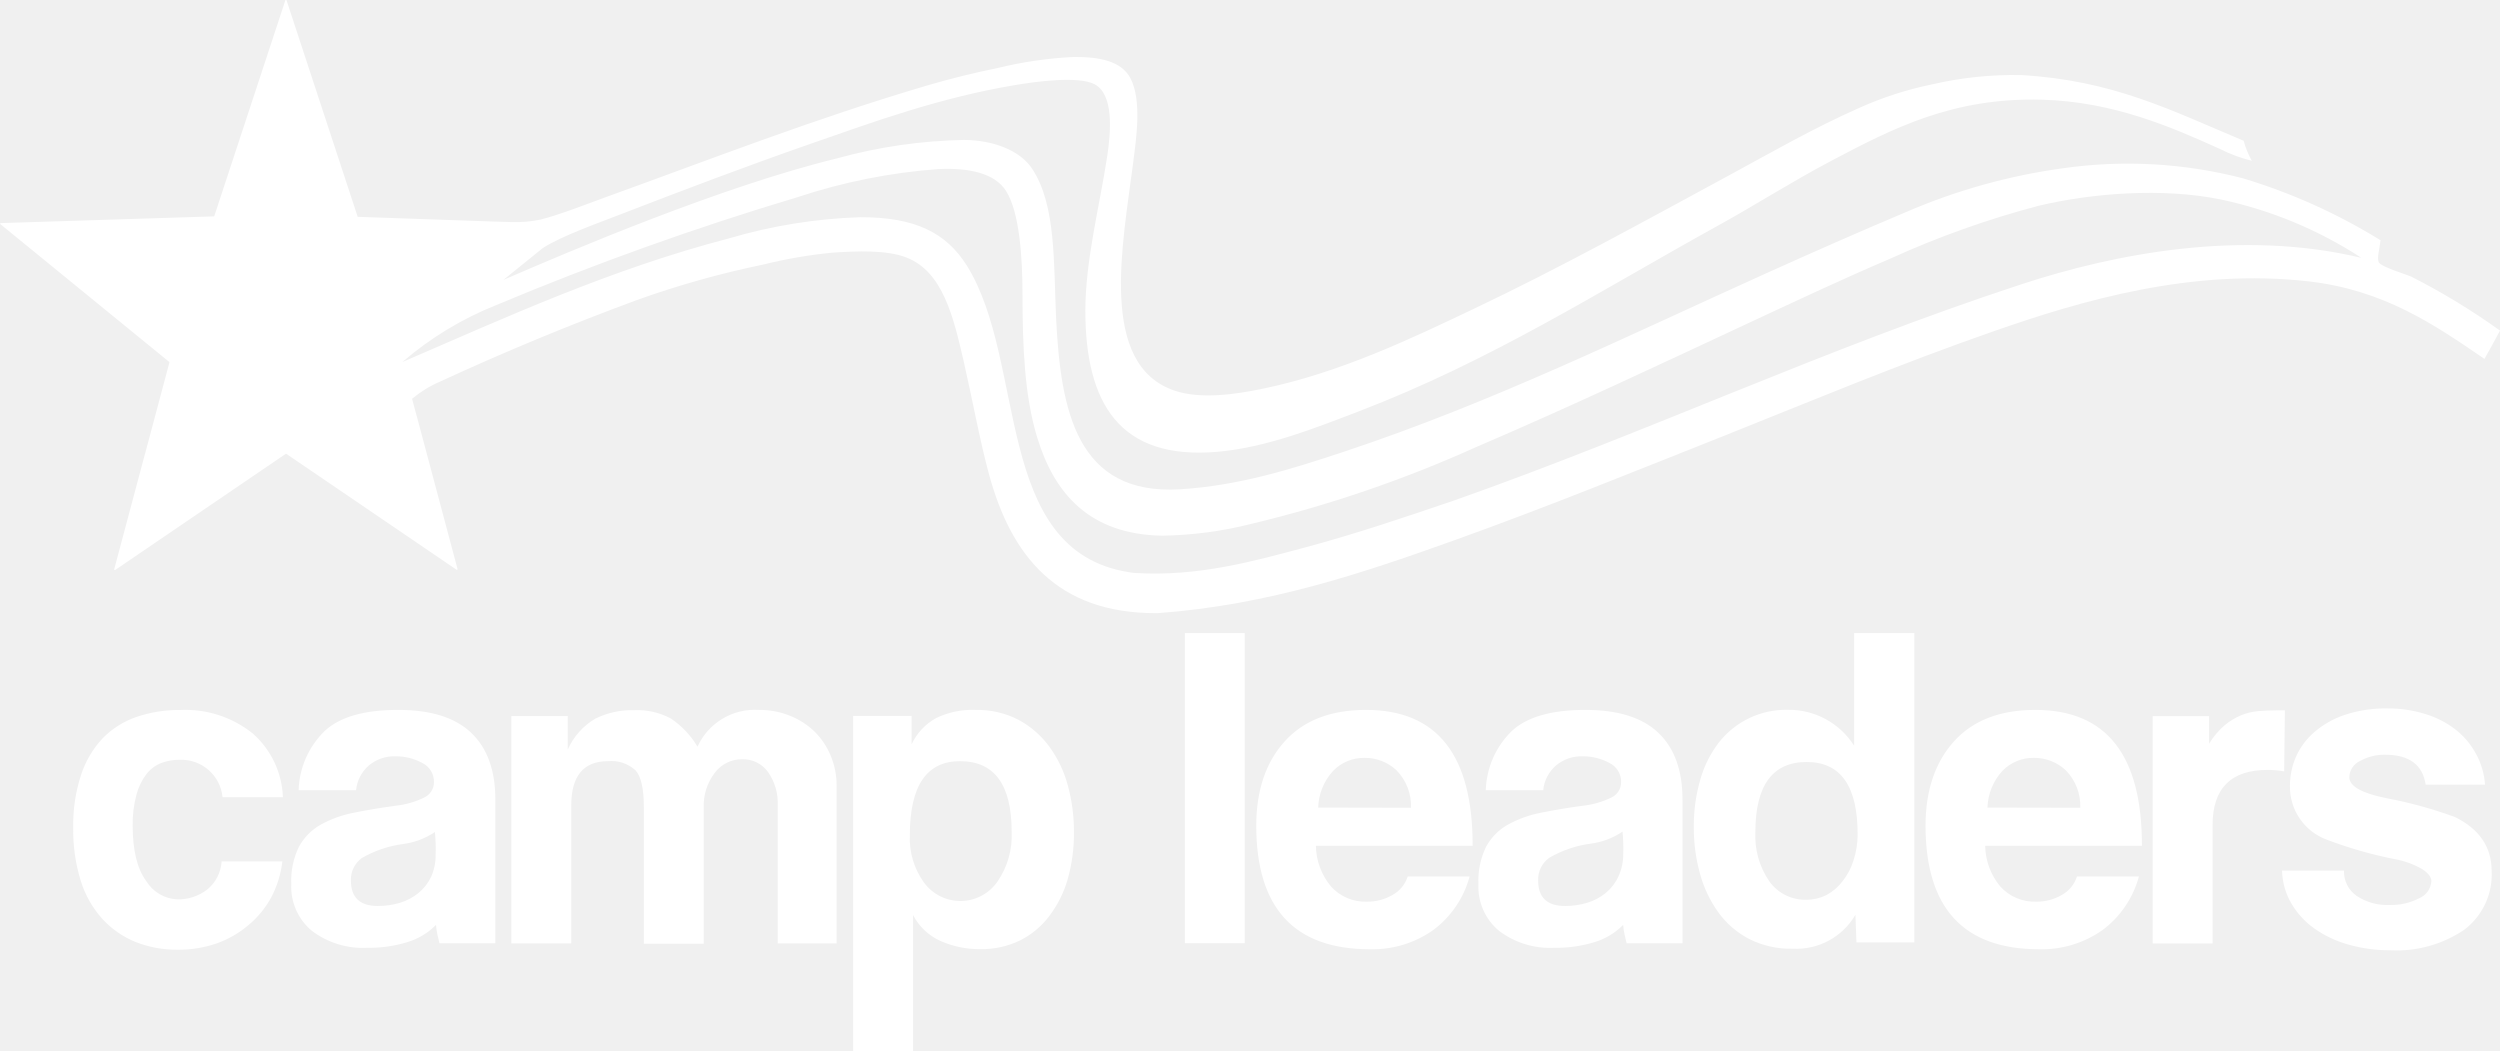
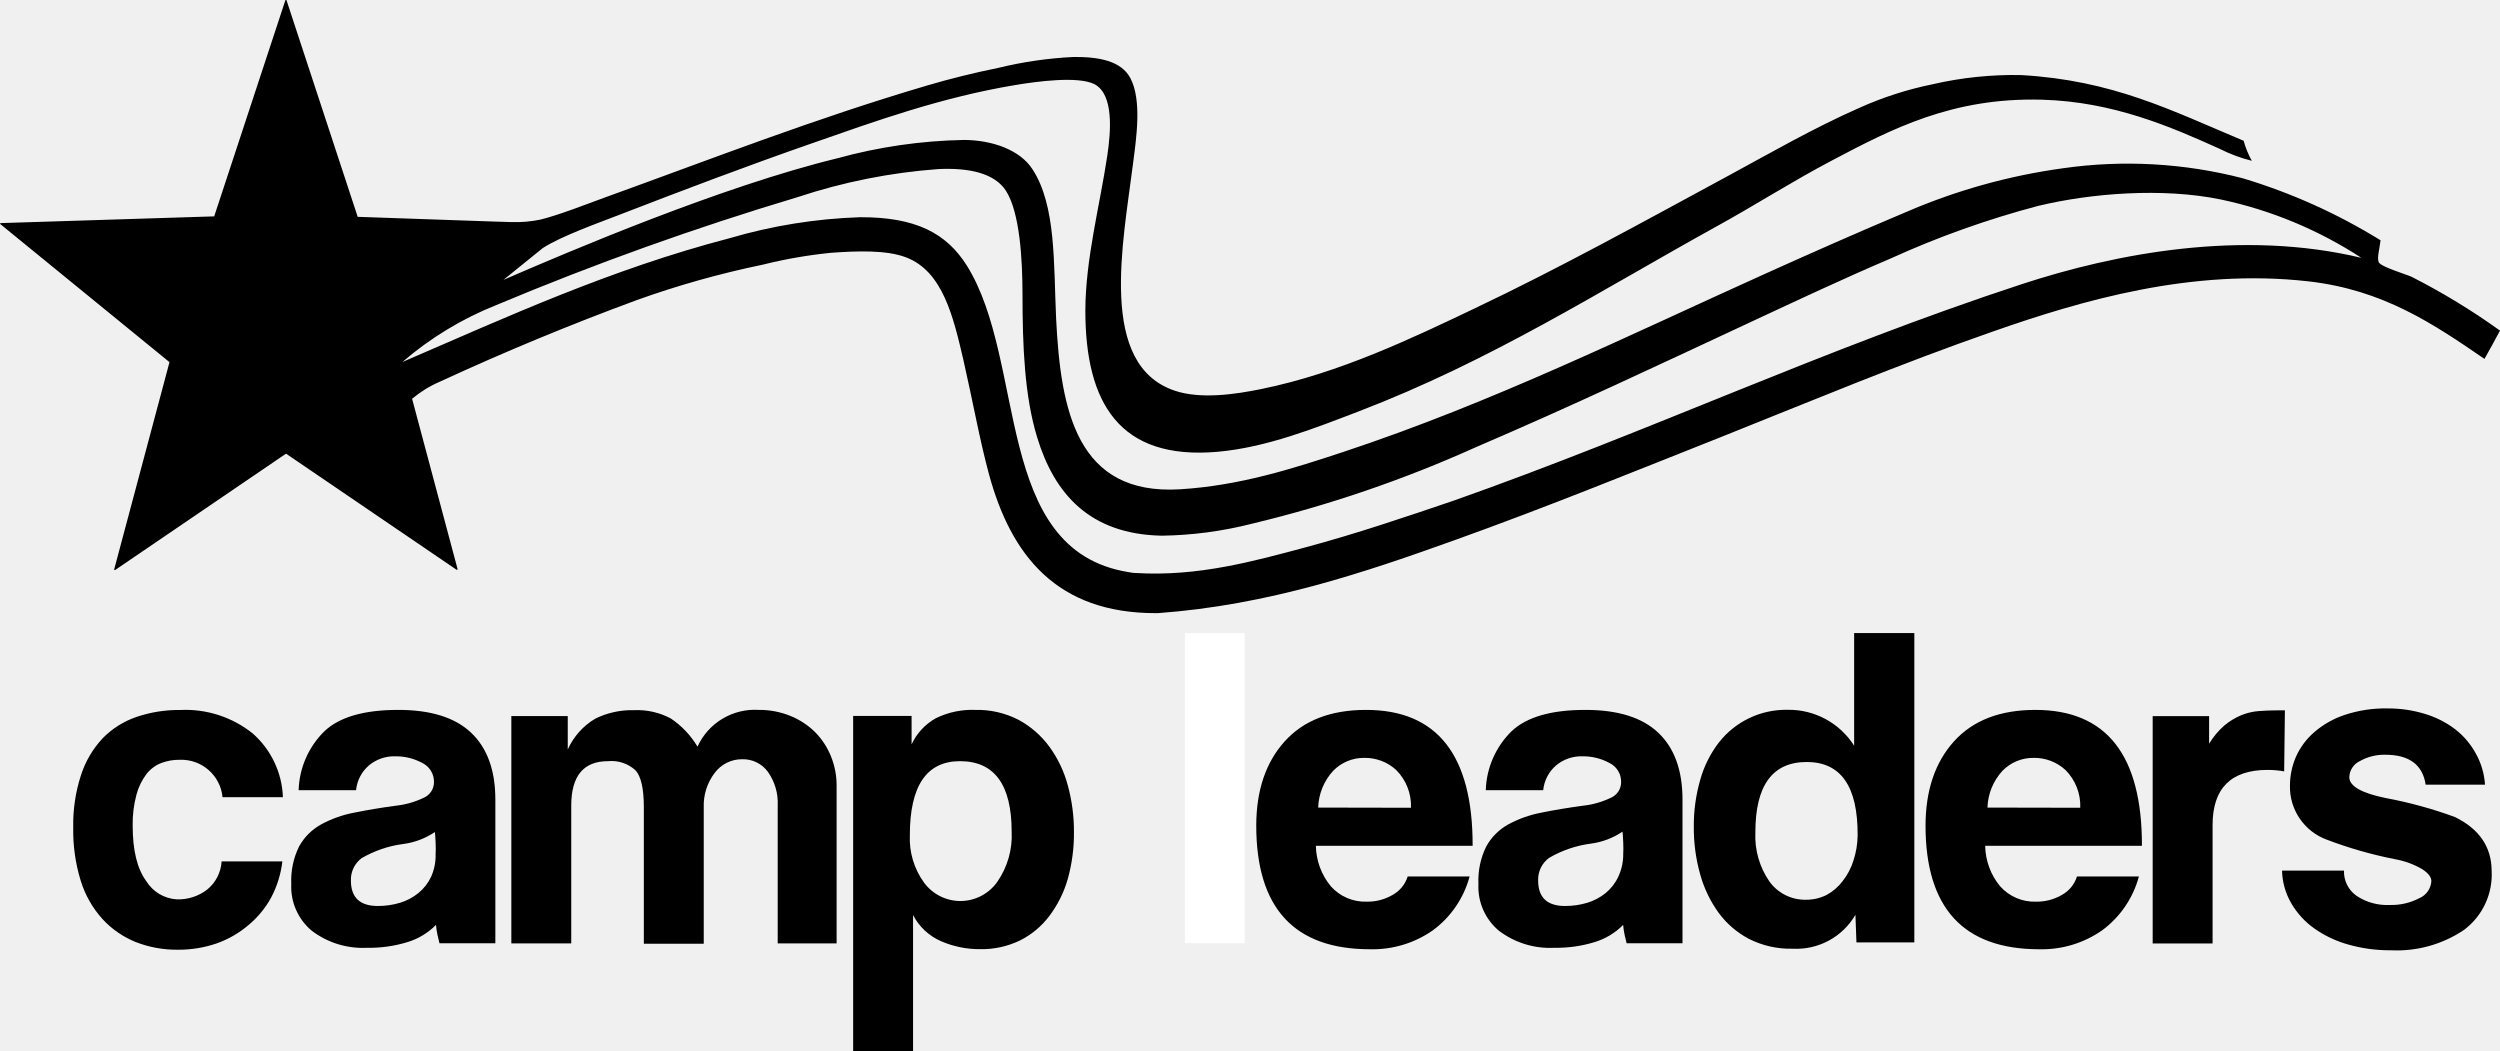
- <svg xmlns="http://www.w3.org/2000/svg" id="campleaders_logo" data-name="Layer 1" viewBox="0 0 272.08 114.37">
-   <defs>
-     <style>.cls-1{fill:#fff;fill-rule:evenodd}</style>
-   </defs>
-   <path class="cls-1" d="M40.16 115.83a3.78 3.78 0 0 1 1.6-1.19 5.43 5.43 0 0 1 2-.35 4.51 4.51 0 0 1 4.67 4.07H55a9.7 9.7 0 0 0-3.29-6.94 11.7 11.7 0 0 0-7.9-2.55 14.24 14.24 0 0 0-4.76.76 9.39 9.39 0 0 0-3.66 2.31 10.65 10.65 0 0 0-2.36 4 17.29 17.29 0 0 0-.85 5.72 18.56 18.56 0 0 0 .82 5.81 11.11 11.11 0 0 0 2.36 4.15 10 10 0 0 0 3.61 2.5 12.2 12.2 0 0 0 4.62.84 12.68 12.68 0 0 0 4.18-.68 10.93 10.93 0 0 0 3.48-2 10.31 10.31 0 0 0 2.47-3 11.14 11.14 0 0 0 1.22-3.93h-6.61a4.28 4.28 0 0 1-1.58 3.07 5.14 5.14 0 0 1-3.26 1.06 4.19 4.19 0 0 1-3.37-2q-1.47-2-1.47-6a12.15 12.15 0 0 1 .41-3.39 6.38 6.38 0 0 1 1.1-2.26zm27.37-6.97q-5.54 0-8 2.31a9.38 9.38 0 0 0-2.82 6.43h6.25a4.09 4.09 0 0 1 1.39-2.69 4.3 4.3 0 0 1 2.91-1 6 6 0 0 1 2.88.71 2.27 2.27 0 0 1 1.3 2.12 1.84 1.84 0 0 1-1.11 1.68 9.31 9.31 0 0 1-3.07.87q-2.44.33-4.54.76a12.3 12.3 0 0 0-3.61 1.3 6.12 6.12 0 0 0-2.36 2.39 8.39 8.39 0 0 0-.84 4.07 6.23 6.23 0 0 0 2.25 5.1 9.18 9.18 0 0 0 6 1.84 14.13 14.13 0 0 0 4.4-.62 7.37 7.37 0 0 0 3.1-1.87 8.43 8.43 0 0 0 .16 1.08q.11.49.22.92h6.08v-15.64q0-4.77-2.63-7.27t-7.96-2.49zM71.14 127a5.07 5.07 0 0 1-1.39 1.79 5.89 5.89 0 0 1-2 1.06 8.29 8.29 0 0 1-2.42.35q-2.93 0-2.93-2.77a2.91 2.91 0 0 1 1.16-2.43 12.09 12.09 0 0 1 4.56-1.55 8 8 0 0 0 3.42-1.3q.05.43.08 1.19t0 1.19a5.75 5.75 0 0 1-.48 2.47zm41.77-15.73a8.18 8.18 0 0 0-2.69-1.76 8.87 8.87 0 0 0-3.42-.65 6.86 6.86 0 0 0-6.68 4 9.56 9.56 0 0 0-2.91-3.07 7.73 7.73 0 0 0-4-.9 9 9 0 0 0-4.21.92 7.42 7.42 0 0 0-3 3.36v-3.64h-6.14v24.74h6.52v-15q0-4.83 4-4.83a3.88 3.88 0 0 1 3 1q.9 1 .9 4v14.87h6.52v-14.82a5.84 5.84 0 0 1 1.19-3.77 3.68 3.68 0 0 1 3-1.49 3.35 3.35 0 0 1 2.8 1.38 5.87 5.87 0 0 1 1.06 3.66v15h6.41V117.1a8.35 8.35 0 0 0-.62-3.2 8 8 0 0 0-1.73-2.63zm25.51 1.6a10.08 10.08 0 0 0-3.36-2.93 9.76 9.76 0 0 0-4.71-1.08 9 9 0 0 0-4.28.9 6.28 6.28 0 0 0-2.65 2.85v-3.09h-6.36V146h6.52v-14.81a6.26 6.26 0 0 0 3.06 2.85 10.55 10.55 0 0 0 4.25.86 9.55 9.55 0 0 0 4.33-.95 9.07 9.07 0 0 0 3.19-2.66 12.24 12.24 0 0 0 2-4 18.44 18.44 0 0 0 .68-5.15 18.94 18.94 0 0 0-.65-5 12.72 12.72 0 0 0-2.02-4.27zm-5.65 14.67a4.91 4.91 0 0 1-8 .11 8.16 8.16 0 0 1-1.54-5.15q0-8.06 5.46-8.06 5.62 0 5.62 7.68a8.81 8.81 0 0 1-1.54 5.42z" transform="translate(-24.21 -31.6)" />
+ <svg xmlns="http://www.w3.org/2000/svg" data-name="Layer 1" viewBox="0 0 272.08 114.37">
+   <path d="M15.95 84.23a3.78 3.78 0 0 1 1.6-1.19 5.43 5.43 0 0 1 2-.35 4.51 4.51 0 0 1 4.67 4.07h6.57a9.7 9.7 0 0 0-3.29-6.94 11.7 11.7 0 0 0-7.9-2.55 14.24 14.24 0 0 0-4.76.76 9.39 9.39 0 0 0-3.66 2.31 10.65 10.65 0 0 0-2.36 4 17.29 17.29 0 0 0-.85 5.72 18.56 18.56 0 0 0 .82 5.81 11.11 11.11 0 0 0 2.36 4.15 10 10 0 0 0 3.61 2.5 12.2 12.2 0 0 0 4.62.84 12.68 12.68 0 0 0 4.18-.68 10.93 10.93 0 0 0 3.48-2 10.31 10.31 0 0 0 2.47-3 11.14 11.14 0 0 0 1.22-3.93h-6.61a4.28 4.28 0 0 1-1.58 3.07 5.14 5.14 0 0 1-3.26 1.06 4.19 4.19 0 0 1-3.37-2q-1.47-2-1.47-6a12.15 12.15 0 0 1 .41-3.39 6.38 6.38 0 0 1 1.1-2.26zm27.37-6.97q-5.54 0-8 2.31A9.38 9.38 0 0 0 32.5 86h6.25a4.09 4.09 0 0 1 1.39-2.69 4.3 4.3 0 0 1 2.91-1 6 6 0 0 1 2.88.71 2.27 2.27 0 0 1 1.3 2.12 1.84 1.84 0 0 1-1.11 1.68 9.31 9.31 0 0 1-3.07.87q-2.44.33-4.54.76a12.3 12.3 0 0 0-3.61 1.3 6.12 6.12 0 0 0-2.36 2.39 8.39 8.39 0 0 0-.84 4.07 6.23 6.23 0 0 0 2.25 5.1 9.18 9.18 0 0 0 6 1.84 14.13 14.13 0 0 0 4.4-.62 7.37 7.37 0 0 0 3.1-1.87 8.43 8.43 0 0 0 .16 1.08q.11.49.22.92h6.08V87.02q0-4.77-2.63-7.27t-7.96-2.49zm3.61 18.14a5.07 5.07 0 0 1-1.39 1.79 5.89 5.89 0 0 1-2 1.06 8.29 8.29 0 0 1-2.42.35q-2.93 0-2.93-2.77a2.91 2.91 0 0 1 1.16-2.43 12.09 12.09 0 0 1 4.56-1.55 8 8 0 0 0 3.42-1.3q.05.43.08 1.19t0 1.19a5.75 5.75 0 0 1-.48 2.47zM88.7 79.67a8.18 8.18 0 0 0-2.69-1.76 8.87 8.87 0 0 0-3.42-.65 6.86 6.86 0 0 0-6.68 4A9.56 9.56 0 0 0 73 78.19a7.73 7.73 0 0 0-4-.9 9 9 0 0 0-4.21.92 7.42 7.42 0 0 0-3 3.36v-3.64h-6.14v24.74h6.52v-15q0-4.83 4-4.83a3.88 3.88 0 0 1 3 1q.9 1 .9 4v14.87h6.52V87.89a5.84 5.84 0 0 1 1.19-3.77 3.68 3.68 0 0 1 3-1.49 3.35 3.35 0 0 1 2.8 1.38 5.87 5.87 0 0 1 1.06 3.66v15h6.41V85.5a8.35 8.35 0 0 0-.62-3.2 8 8 0 0 0-1.73-2.63zm25.51 1.6a10.08 10.08 0 0 0-3.36-2.93 9.76 9.76 0 0 0-4.71-1.08 9 9 0 0 0-4.28.9 6.28 6.28 0 0 0-2.65 2.85v-3.09h-6.36v36.48h6.52V99.59a6.26 6.26 0 0 0 3.06 2.85 10.55 10.55 0 0 0 4.25.86 9.55 9.55 0 0 0 4.33-.95 9.07 9.07 0 0 0 3.19-2.66 12.24 12.24 0 0 0 2-4 18.44 18.44 0 0 0 .68-5.15 18.94 18.94 0 0 0-.65-5 12.72 12.72 0 0 0-2.02-4.27zm-5.65 14.67a4.91 4.91 0 0 1-8 .11 8.16 8.16 0 0 1-1.54-5.15q0-8.06 5.46-8.06 5.62 0 5.62 7.68a8.81 8.81 0 0 1-1.54 5.42z" />
  <path fill="#fff" d="M128.95 68.9h6.52v33.75h-6.52z" />
-   <path class="cls-1" d="M172.88 108.86q-5.76 0-8.85 3.42t-3.1 9.17q0 13.46 12.38 13.46a11.44 11.44 0 0 0 6.84-2.06 10.74 10.74 0 0 0 4-5.86h-6.74a3.47 3.47 0 0 1-1.63 2 5.41 5.41 0 0 1-2.82.74 5 5 0 0 1-3.91-1.67 7.1 7.1 0 0 1-1.63-4.41h17.06q.03-14.79-11.6-14.79zm-5.21 10.63a6.19 6.19 0 0 1 1.63-4 4.66 4.66 0 0 1 3.42-1.41 5 5 0 0 1 3.45 1.33 5.52 5.52 0 0 1 1.6 4.1zm29.06-10.63q-5.54 0-8 2.31a9.38 9.38 0 0 0-2.82 6.43h6.25a4.09 4.09 0 0 1 1.39-2.69 4.3 4.3 0 0 1 2.91-1 6 6 0 0 1 2.88.71 2.27 2.27 0 0 1 1.3 2.12 1.84 1.84 0 0 1-1.11 1.68 9.31 9.31 0 0 1-3.07.87q-2.44.33-4.54.76a12.3 12.3 0 0 0-3.61 1.3 6.12 6.12 0 0 0-2.36 2.39 8.4 8.4 0 0 0-.84 4.07 6.23 6.23 0 0 0 2.25 5.1 9.18 9.18 0 0 0 6 1.84 14.13 14.13 0 0 0 4.4-.62 7.37 7.37 0 0 0 3.1-1.87 8.36 8.36 0 0 0 .16 1.08q.11.49.22.92h6.08v-15.64q0-4.77-2.63-7.27t-7.96-2.49zm3.61 18.14a5.07 5.07 0 0 1-1.38 1.79 5.89 5.89 0 0 1-2 1.06 8.3 8.3 0 0 1-2.42.35q-2.93 0-2.93-2.77a2.91 2.91 0 0 1 1.2-2.47 12.09 12.09 0 0 1 4.56-1.55 8 8 0 0 0 3.42-1.3q.05.43.08 1.19t0 1.19a5.75 5.75 0 0 1-.53 2.51zM226 112.76a8.4 8.4 0 0 0-7.22-3.91 9.28 9.28 0 0 0-7.52 3.58 11.94 11.94 0 0 0-2 4 18 18 0 0 0-.71 5.18 18.54 18.54 0 0 0 .68 5.1 13.1 13.1 0 0 0 2 4.2 9.66 9.66 0 0 0 3.34 2.88 10 10 0 0 0 4.73 1.06 7.44 7.44 0 0 0 6.84-3.69l.11 3h6.3V100.5H226zm-.08 12.51a6.85 6.85 0 0 1-1.17 2.22A5.34 5.34 0 0 1 223 129a4.91 4.91 0 0 1-2.23.52 4.78 4.78 0 0 1-4-2 8.7 8.7 0 0 1-1.52-5.34q0-7.65 5.59-7.65t5.54 8a9.14 9.14 0 0 1-.46 2.74zm19.8-16.41q-5.76 0-8.85 3.42t-3.1 9.17q0 13.46 12.38 13.46a11.44 11.44 0 0 0 6.84-2.06 10.74 10.74 0 0 0 4-5.86h-6.74a3.47 3.47 0 0 1-1.63 2 5.41 5.41 0 0 1-2.82.74 5 5 0 0 1-3.91-1.67 7.1 7.1 0 0 1-1.63-4.41h17.06q.03-14.79-11.6-14.79zm-5.21 10.63a6.19 6.19 0 0 1 1.63-4 4.66 4.66 0 0 1 3.42-1.41 5 5 0 0 1 3.45 1.33 5.52 5.52 0 0 1 1.6 4.1zm32.37-10.58H272q-1 0-2 .08a6.37 6.37 0 0 0-1.9.46 7.21 7.21 0 0 0-1.79 1.09 8.42 8.42 0 0 0-1.68 2v-3h-6.14v24.74h6.52v-12.89q0-6 6-6a10.31 10.31 0 0 1 1.79.16zm18.51 11.61a46.7 46.7 0 0 0-7.5-2.06q-4-.81-4-2.28a2 2 0 0 1 1.17-1.76 5.37 5.37 0 0 1 2.74-.68q3.91 0 4.4 3.26h6.46a8 8 0 0 0-1-3.39 8.44 8.44 0 0 0-2.23-2.63 10.27 10.27 0 0 0-3.29-1.68 13.55 13.55 0 0 0-4.07-.6 14 14 0 0 0-4.7.71 9.79 9.79 0 0 0-3.29 1.87 7.62 7.62 0 0 0-2 2.69 7.9 7.9 0 0 0-.65 3.15 6.12 6.12 0 0 0 4 5.86 45.9 45.9 0 0 0 7.39 2.12 9 9 0 0 1 3 1.09q1 .65 1 1.3a2.15 2.15 0 0 1-1.33 1.87 6.5 6.5 0 0 1-3.18.73 6 6 0 0 1-3.64-1 3.22 3.22 0 0 1-1.36-2.74h-6.74a7.39 7.39 0 0 0 1 3.55 8.76 8.76 0 0 0 2.5 2.74 12 12 0 0 0 3.72 1.76 16.39 16.39 0 0 0 4.59.62 13.09 13.09 0 0 0 8-2.22 7.53 7.53 0 0 0 3-6.46q-.03-3.87-3.99-5.82zM211.92 79c9.51-3.8 19-7.77 29.18-11.32 9.68-3.39 21.65-6.9 34.34-5.46 8.18.93 13.64 4.66 19.16 8.44.54-.94 1.14-2.06 1.69-3.08a73.88 73.88 0 0 0-9.63-5.86c-.57-.26-3.37-1.09-3.57-1.59s.08-1.35.2-2.38a63 63 0 0 0-15-6.75 49.89 49.89 0 0 0-19.55-1.09 65.4 65.4 0 0 0-17.07 4.76c-5.25 2.21-10.33 4.46-15.19 6.65-15 6.76-29.76 14.06-46.06 19.46-5.56 1.84-11.3 3.67-17.77 4.07-11.27.69-13-8.58-13.5-18.56-.28-6.08 0-12.34-2.58-16.28-1.34-2.07-4.3-3.16-7.44-3.18a55.63 55.63 0 0 0-13.8 2C102.74 51.89 86.17 58.95 79 62.06l4.28-3.46c2-1.3 6.09-2.75 8.41-3.65 6.93-2.68 13.54-5.19 20.85-7.74 6.9-2.41 14.05-5 22.14-6.35 2.38-.4 6.85-1 8.64-.1 2.12 1.11 1.8 5.12 1.39 7.84-.82 5.43-2.36 11.21-2.38 16.78 0 10.11 3.72 16.32 14.39 15.39 5.33-.47 10.66-2.6 15.29-4.37 14.5-5.55 26.18-13.06 39-20.15 4-2.19 8.11-4.83 12.51-7.15 6.58-3.47 13.17-6.92 22.93-6.65 7.75.22 14 2.94 19.36 5.36a16.25 16.25 0 0 0 3.47 1.29 9.71 9.71 0 0 1-.89-2.18c-7.94-3.33-14.23-6.58-24.22-7.15a39.35 39.35 0 0 0-9.63 1 37.82 37.82 0 0 0-8 2.58c-5 2.21-9.57 4.85-14 7.25-9.64 5.22-18.55 10.15-27.89 14.59-6.69 3.18-14.61 7-23.13 8.74-2.91.6-6.62 1.13-9.43.2-8.42-2.79-5.66-16.06-4.57-24.72.34-2.68 1-6.89-.3-9.33-1-1.84-3.36-2.3-6.15-2.28a43.42 43.42 0 0 0-8.27 1.2 92.74 92.74 0 0 0-7.64 1.89c-12.41 3.66-23.48 8-35.14 12.21-2.06.75-5 1.91-7 2.4a13.22 13.22 0 0 1-3.11.27l-2-.06-14.7-.51a.07.07 0 0 1-.07 0L55.4 31.65a.07.07 0 0 0-.14 0l-7.74 23.5a.07.07 0 0 1-.07 0l-23.18.73a.07.07 0 0 0 0 .13L42.64 71a.07.07 0 0 1 0 .07l-6 22.48a.07.07 0 0 0 .11.08L55.3 81a.07.07 0 0 1 .08 0l18.48 12.58a.07.07 0 0 0 .14-.08L69.06 75a12.12 12.12 0 0 1 3-1.85c7.17-3.31 14.14-6.19 21.45-8.89a101.52 101.52 0 0 1 13.73-3.86 51.9 51.9 0 0 1 7.44-1.29c2.8-.2 6-.32 8.14.5 4 1.52 5.15 6.49 6.25 11.22 1 4.38 1.78 8.74 2.78 12.41 2.41 8.83 7.38 15.11 18.17 15.09h.2c12.09-.88 22.54-4.44 32.46-8S202.09 82.9 211.92 79zm-45.67 12.18c-5.5 1.47-11.64 3.2-18.46 2.78-.26 0-.57-.06-.79-.1-14.74-2.39-11-22.86-17.57-33.36-2.23-3.54-5.58-5.28-11.61-5.26a56.88 56.88 0 0 0-14.19 2.28C90.67 60.9 79.41 66.08 68 71a36.2 36.2 0 0 1 10.2-6.19A327.06 327.06 0 0 1 111 53.06 63.19 63.19 0 0 1 126.35 50c3.26-.15 6.09.41 7.35 2.38 1.51 2.38 1.78 7.49 1.79 11.12 0 5.78.22 11.19 1.59 15.68 1.85 6.1 5.67 10.58 13.6 10.72a42.08 42.08 0 0 0 9.73-1.29 137 137 0 0 0 24.42-8.34c10.41-4.46 20-9 30.08-13.7 4.86-2.26 9.88-4.63 15.09-6.85A101 101 0 0 1 246.06 54c5.72-1.37 13.47-2 19.85-.69a45.1 45.1 0 0 1 15.29 6.35c-13-3.11-26.74-.49-37 2.88-21.59 7.08-40.4 16-61.74 23.53-5.21 1.77-10.55 3.59-16.21 5.11z" transform="translate(-24.21 -31.6)" />
+   <path d="M148.67 77.26q-5.76 0-8.85 3.42t-3.1 9.17q0 13.46 12.38 13.46a11.44 11.44 0 0 0 6.84-2.06 10.74 10.74 0 0 0 4-5.86h-6.74a3.47 3.47 0 0 1-1.63 2 5.41 5.41 0 0 1-2.82.74 5 5 0 0 1-3.91-1.67 7.1 7.1 0 0 1-1.63-4.41h17.06q.03-14.79-11.6-14.79zm-5.21 10.63a6.19 6.19 0 0 1 1.63-4 4.66 4.66 0 0 1 3.42-1.41 5 5 0 0 1 3.45 1.33 5.52 5.52 0 0 1 1.6 4.1zm29.06-10.63q-5.54 0-8 2.31A9.38 9.38 0 0 0 161.7 86h6.25a4.09 4.09 0 0 1 1.39-2.69 4.3 4.3 0 0 1 2.91-1 6 6 0 0 1 2.88.71 2.27 2.27 0 0 1 1.3 2.12 1.84 1.84 0 0 1-1.11 1.68 9.31 9.31 0 0 1-3.07.87q-2.44.33-4.54.76a12.3 12.3 0 0 0-3.61 1.3 6.12 6.12 0 0 0-2.36 2.39 8.4 8.4 0 0 0-.84 4.07 6.23 6.23 0 0 0 2.25 5.1 9.18 9.18 0 0 0 6 1.84 14.13 14.13 0 0 0 4.4-.62 7.37 7.37 0 0 0 3.1-1.87 8.36 8.36 0 0 0 .16 1.08q.11.49.22.92h6.08V87.02q0-4.77-2.63-7.27t-7.96-2.49zm3.61 18.14a5.07 5.07 0 0 1-1.38 1.79 5.89 5.89 0 0 1-2 1.06 8.3 8.3 0 0 1-2.42.35q-2.93 0-2.93-2.77a2.91 2.91 0 0 1 1.2-2.47 12.09 12.09 0 0 1 4.56-1.55 8 8 0 0 0 3.42-1.3q.05.43.08 1.19t0 1.19a5.75 5.75 0 0 1-.53 2.51zm25.66-14.24a8.4 8.4 0 0 0-7.22-3.91 9.28 9.28 0 0 0-7.52 3.58 11.94 11.94 0 0 0-2 4 18 18 0 0 0-.71 5.18 18.54 18.54 0 0 0 .68 5.1 13.1 13.1 0 0 0 2 4.2 9.66 9.66 0 0 0 3.34 2.88 10 10 0 0 0 4.73 1.06 7.44 7.44 0 0 0 6.84-3.69l.11 3h6.3V68.9h-6.55zm-.08 12.51a6.85 6.85 0 0 1-1.17 2.22 5.34 5.34 0 0 1-1.75 1.51 4.91 4.91 0 0 1-2.23.52 4.78 4.78 0 0 1-4-2 8.7 8.7 0 0 1-1.52-5.34q0-7.65 5.59-7.65t5.54 8a9.14 9.14 0 0 1-.46 2.74zm19.8-16.41q-5.76 0-8.85 3.42t-3.1 9.17q0 13.46 12.38 13.46a11.44 11.44 0 0 0 6.84-2.06 10.74 10.74 0 0 0 4-5.86h-6.74a3.47 3.47 0 0 1-1.63 2 5.41 5.41 0 0 1-2.82.74 5 5 0 0 1-3.91-1.67 7.1 7.1 0 0 1-1.63-4.41h17.06q.03-14.79-11.6-14.79zm-5.21 10.63a6.19 6.19 0 0 1 1.63-4 4.66 4.66 0 0 1 3.42-1.41 5 5 0 0 1 3.45 1.33 5.52 5.52 0 0 1 1.6 4.1zm32.37-10.58h-.88q-1 0-2 .08a6.37 6.37 0 0 0-1.9.46 7.21 7.21 0 0 0-1.79 1.09 8.42 8.42 0 0 0-1.68 2v-3h-6.14v24.74h6.52V89.79q0-6 6-6a10.31 10.31 0 0 1 1.79.16zm18.51 11.61a46.7 46.7 0 0 0-7.5-2.06q-4-.81-4-2.28a2 2 0 0 1 1.17-1.76 5.37 5.37 0 0 1 2.74-.68q3.91 0 4.4 3.26h6.46a8 8 0 0 0-1-3.39 8.44 8.44 0 0 0-2.23-2.63 10.27 10.27 0 0 0-3.29-1.68 13.55 13.55 0 0 0-4.07-.6 14 14 0 0 0-4.7.71 9.79 9.79 0 0 0-3.29 1.87 7.62 7.62 0 0 0-2 2.69 7.9 7.9 0 0 0-.65 3.15 6.12 6.12 0 0 0 4 5.86 45.9 45.9 0 0 0 7.39 2.12 9 9 0 0 1 3 1.09q1 .65 1 1.3a2.15 2.15 0 0 1-1.33 1.87 6.5 6.5 0 0 1-3.18.73 6 6 0 0 1-3.64-1 3.22 3.22 0 0 1-1.36-2.74h-6.74a7.39 7.39 0 0 0 1 3.55 8.76 8.76 0 0 0 2.5 2.74 12 12 0 0 0 3.72 1.76 16.39 16.39 0 0 0 4.59.62 13.09 13.09 0 0 0 8-2.22 7.53 7.53 0 0 0 3-6.46q-.03-3.87-3.99-5.82zM187.71 47.4c9.51-3.8 19-7.77 29.18-11.32 9.68-3.39 21.65-6.9 34.34-5.46 8.18.93 13.64 4.66 19.16 8.44.54-.94 1.14-2.06 1.69-3.08a73.88 73.88 0 0 0-9.63-5.86c-.57-.26-3.37-1.09-3.57-1.59s.08-1.35.2-2.38a63 63 0 0 0-15-6.75 49.89 49.89 0 0 0-19.55-1.09 65.4 65.4 0 0 0-17.07 4.76c-5.25 2.21-10.33 4.46-15.19 6.65-15 6.76-29.76 14.06-46.06 19.46-5.56 1.84-11.3 3.67-17.77 4.07-11.27.69-13-8.58-13.5-18.56-.28-6.08 0-12.34-2.58-16.28-1.34-2.07-4.3-3.16-7.44-3.18a55.63 55.63 0 0 0-13.8 2c-12.59 3.06-29.16 10.12-36.33 13.23L59.07 27c2-1.3 6.09-2.75 8.41-3.65 6.93-2.68 13.54-5.19 20.85-7.74 6.9-2.41 14.05-5 22.14-6.35 2.38-.4 6.85-1 8.64-.1 2.12 1.11 1.8 5.12 1.39 7.84-.82 5.43-2.36 11.21-2.38 16.78 0 10.11 3.72 16.32 14.39 15.39 5.33-.47 10.66-2.6 15.29-4.37 14.5-5.55 26.18-13.06 39-20.15 4-2.19 8.11-4.83 12.51-7.15 6.58-3.47 13.17-6.92 22.93-6.65 7.75.22 14 2.94 19.36 5.36a16.25 16.25 0 0 0 3.47 1.29 9.71 9.71 0 0 1-.89-2.18c-7.94-3.33-14.23-6.58-24.22-7.15a39.35 39.35 0 0 0-9.63 1 37.82 37.82 0 0 0-8 2.58c-5 2.21-9.57 4.85-14 7.25-9.64 5.22-18.55 10.15-27.89 14.59-6.69 3.18-14.61 7-23.13 8.74-2.91.6-6.62 1.13-9.43.2-8.42-2.79-5.66-16.06-4.57-24.72.34-2.68 1-6.89-.3-9.33-1-1.84-3.36-2.3-6.15-2.28a43.42 43.42 0 0 0-8.27 1.2 92.74 92.74 0 0 0-7.64 1.89c-12.41 3.66-23.48 8-35.14 12.21-2.06.75-5 1.91-7 2.4a13.22 13.22 0 0 1-3.11.27l-2-.06L39 23.6a.07.07 0 0 1-.07 0L31.19.05a.07.07 0 0 0-.14 0l-7.74 23.5a.07.07 0 0 1-.07 0l-23.18.73a.07.07 0 0 0 0 .13L18.43 39.4a.07.07 0 0 1 0 .07l-6 22.48a.07.07 0 0 0 .11.08L31.09 49.4a.07.07 0 0 1 .08 0l18.48 12.58a.08.08 0 0 0 .14-.08l-4.94-18.5a12.12 12.12 0 0 1 3-1.85c7.17-3.31 14.14-6.19 21.45-8.89a101.52 101.52 0 0 1 13.73-3.86 51.9 51.9 0 0 1 7.44-1.29c2.8-.2 6-.32 8.14.5 4 1.52 5.15 6.49 6.25 11.22 1 4.38 1.78 8.74 2.78 12.41 2.41 8.83 7.38 15.11 18.17 15.09h.2c12.09-.88 22.54-4.44 32.46-8s19.41-7.43 29.24-11.33zm-45.67 12.18c-5.5 1.47-11.64 3.2-18.46 2.78-.26 0-.57-.06-.79-.1-14.74-2.39-11-22.86-17.57-33.36-2.23-3.54-5.58-5.28-11.61-5.26a56.88 56.88 0 0 0-14.19 2.28C66.46 29.3 55.2 34.48 43.79 39.4a36.2 36.2 0 0 1 10.2-6.19 327.06 327.06 0 0 1 32.8-11.75 63.19 63.19 0 0 1 15.35-3.06c3.26-.15 6.09.41 7.35 2.38 1.51 2.38 1.78 7.49 1.79 11.12 0 5.78.22 11.19 1.59 15.68 1.85 6.1 5.67 10.58 13.6 10.72a42.08 42.08 0 0 0 9.73-1.29 137 137 0 0 0 24.42-8.34c10.41-4.46 20-9 30.08-13.7 4.86-2.26 9.88-4.63 15.09-6.85a101 101 0 0 1 16.06-5.72c5.72-1.37 13.47-2 19.85-.69a45.1 45.1 0 0 1 15.29 6.35c-13-3.11-26.74-.49-37 2.88-21.59 7.08-40.4 16-61.74 23.53-5.21 1.77-10.55 3.59-16.21 5.11z" />
</svg>
